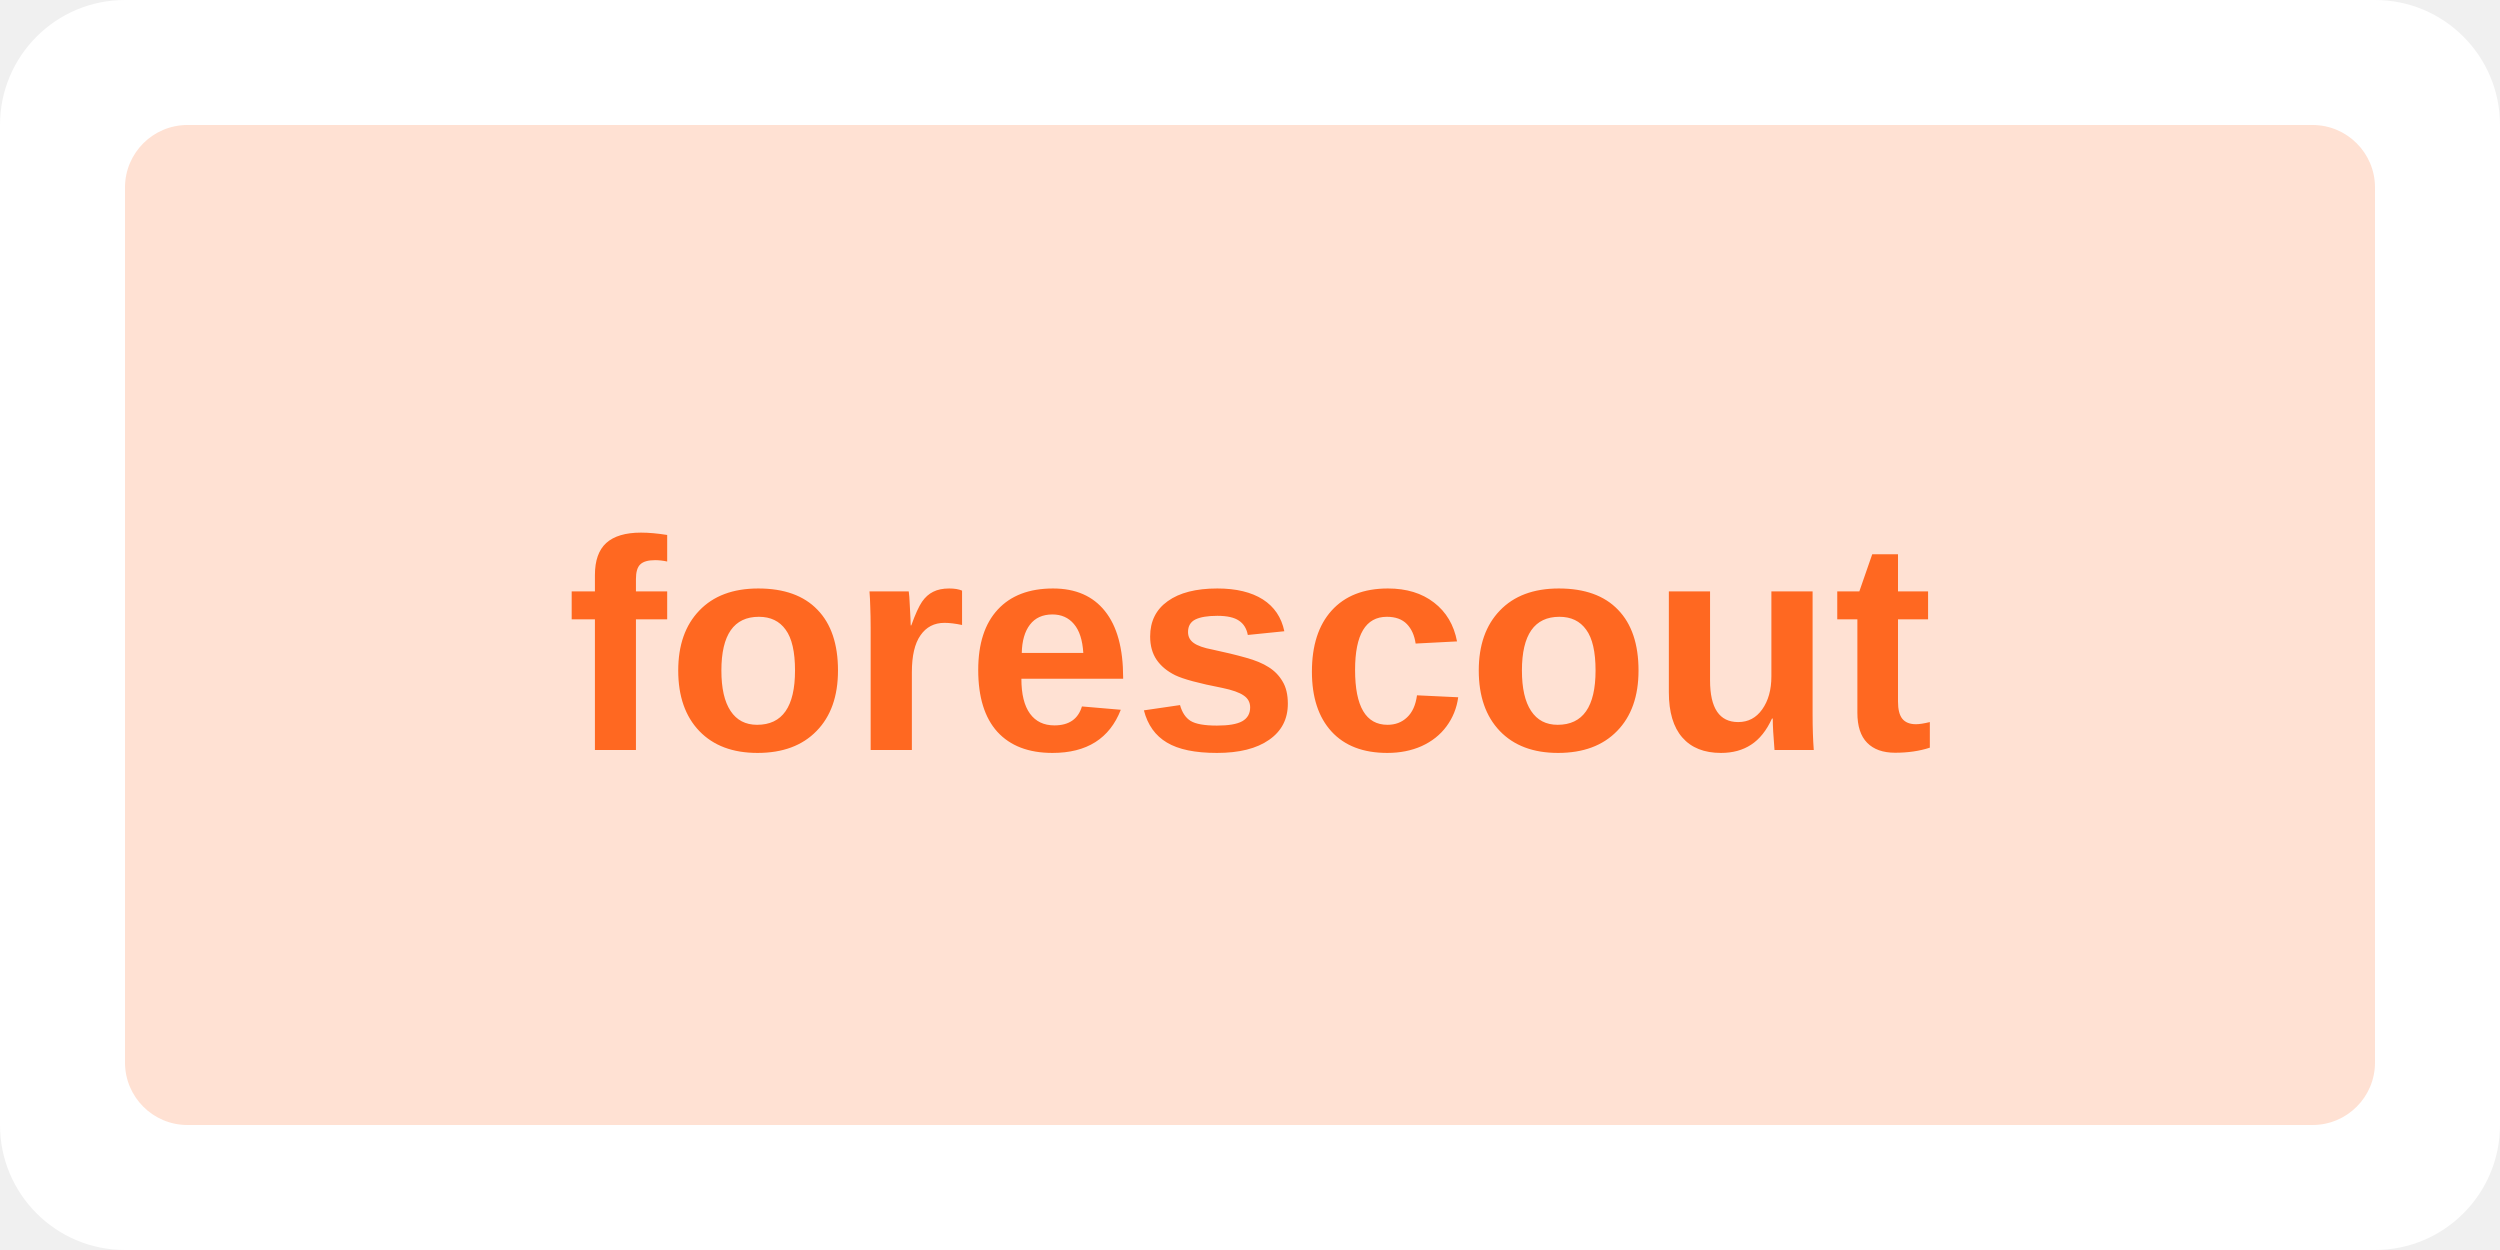
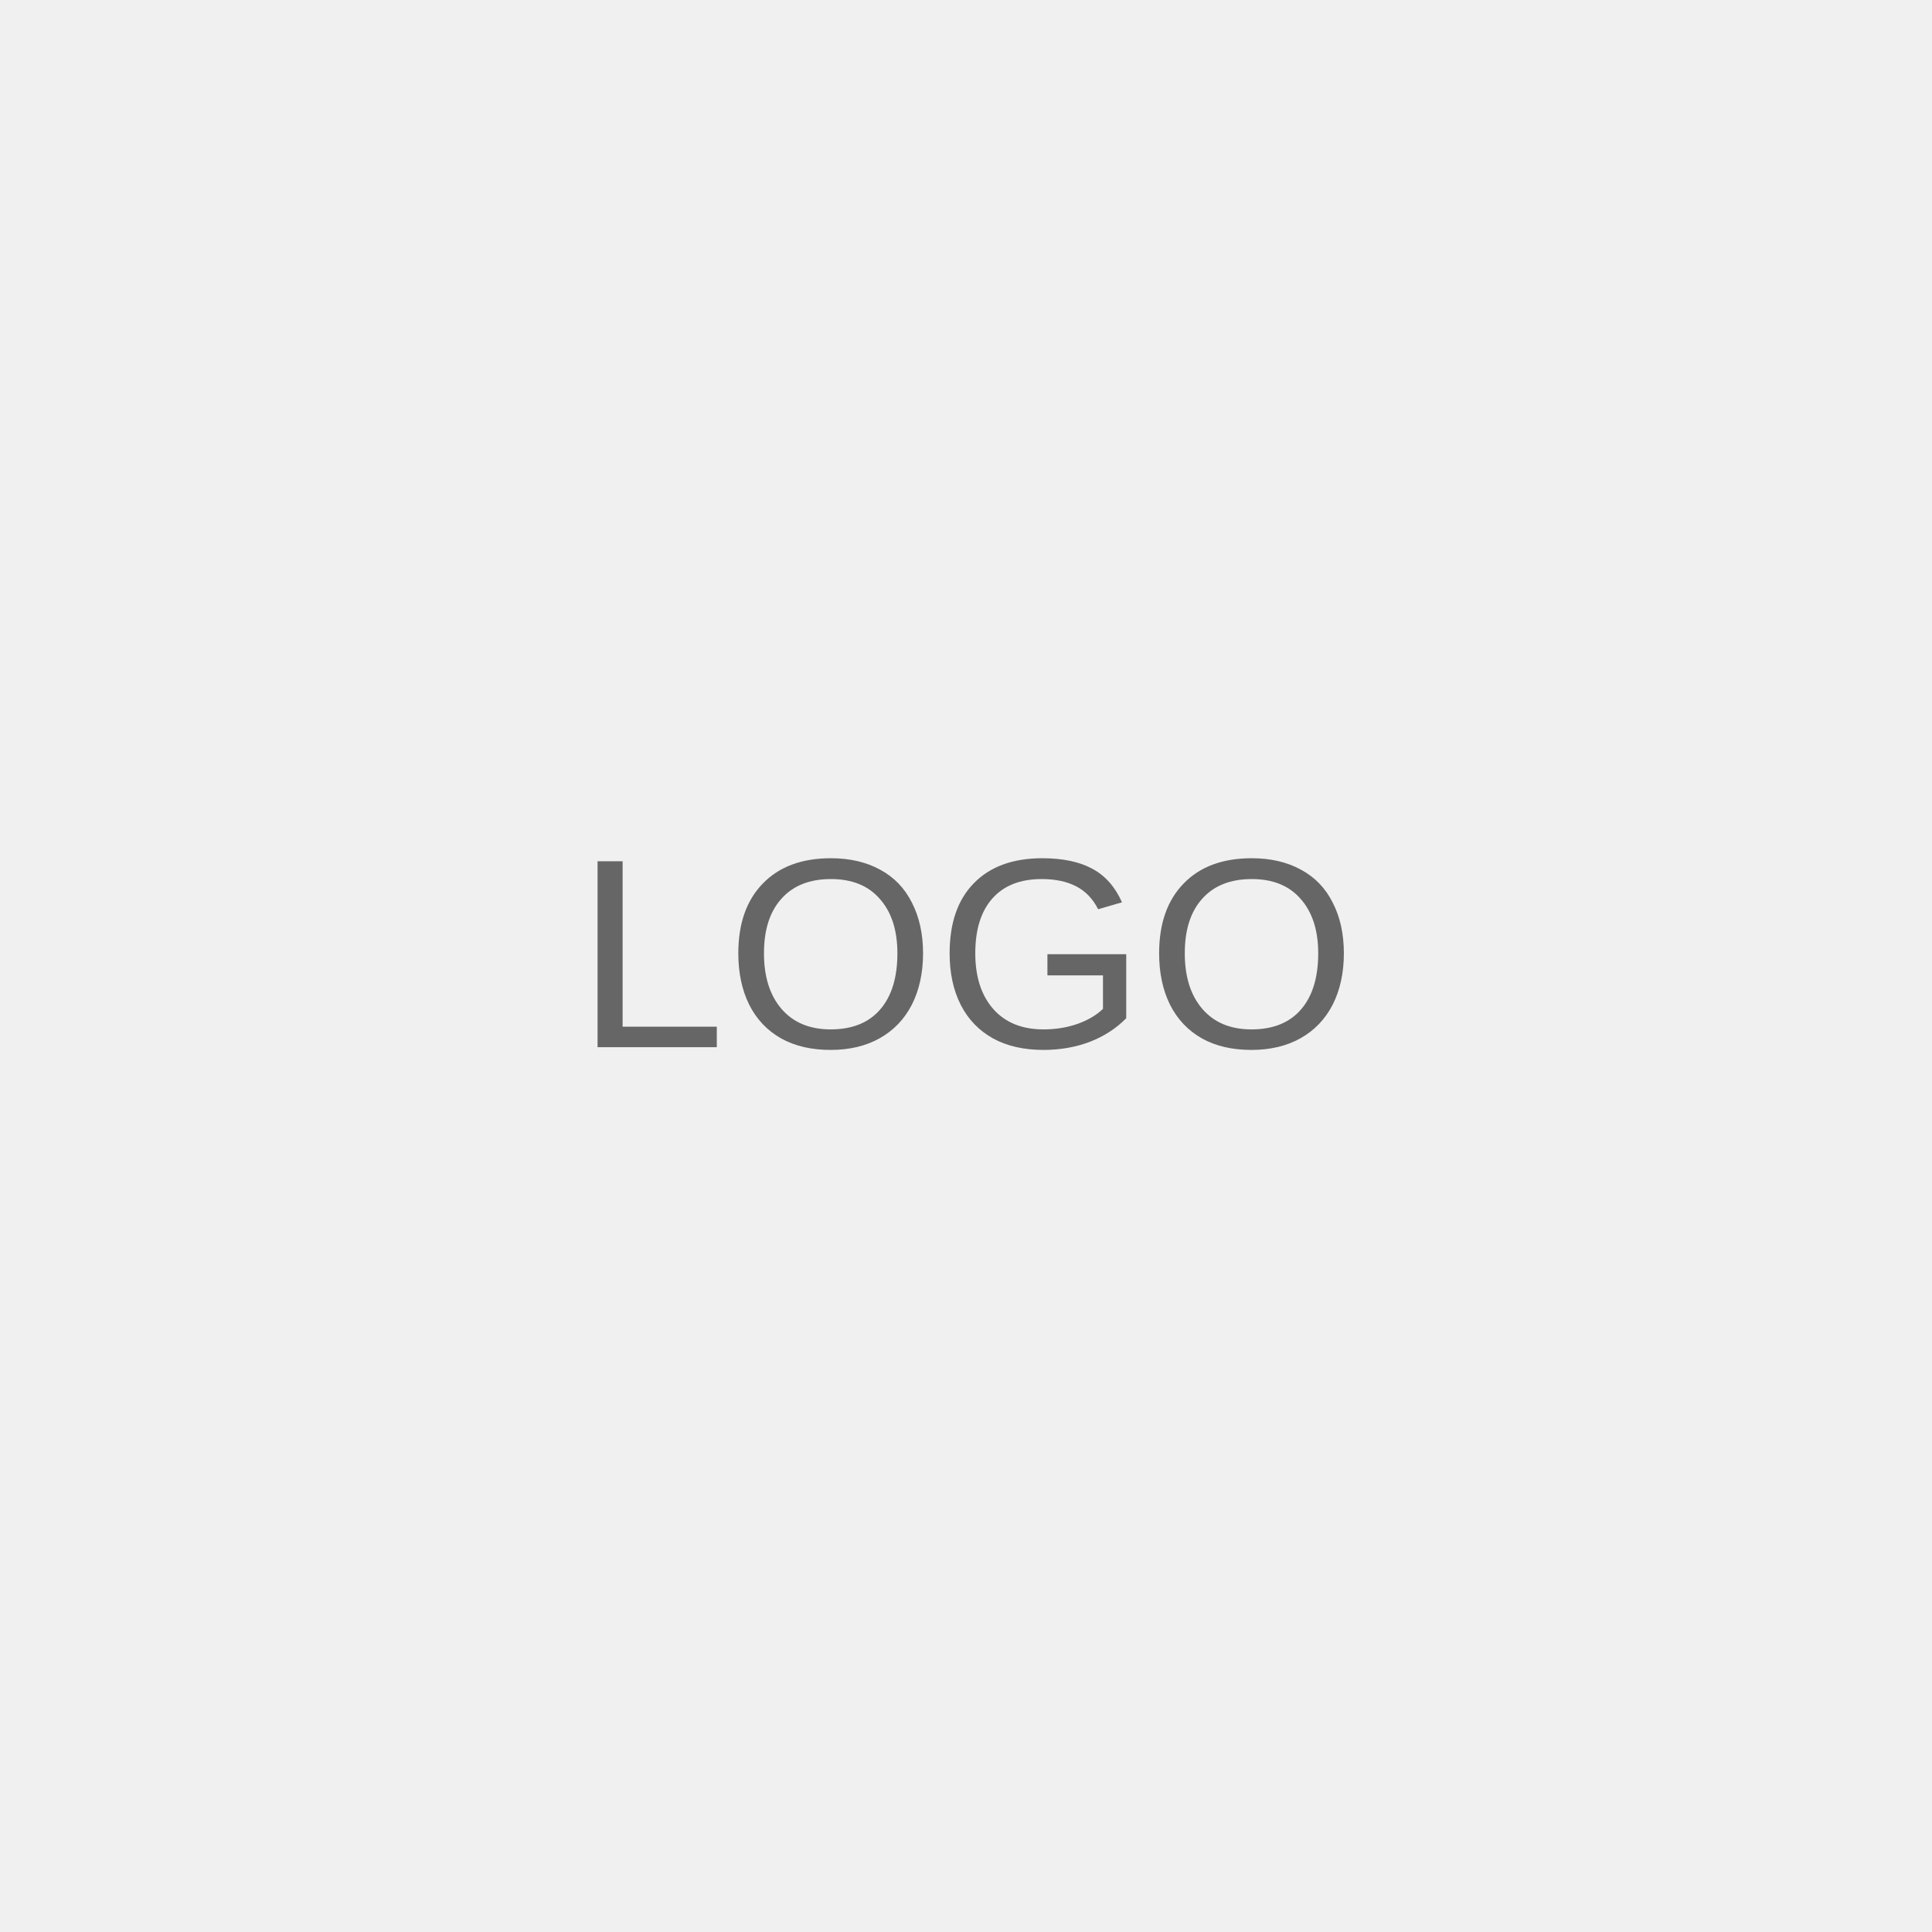
- <svg xmlns="http://www.w3.org/2000/svg" viewBox="0 0 200 100" width="200" height="100">
-   <rect width="200" height="100" fill="white" rx="10" ry="10" />
-   <rect x="10" y="10" width="180" height="80" fill="#FF6821" rx="5" ry="5" opacity="0.2" />
-   <text x="100" y="60" font-family="Arial, sans-serif" font-weight="bold" font-size="24" text-anchor="middle" fill="#FF6821">forescout</text>
+ <svg xmlns="http://www.w3.org/2000/svg" width="100" height="100" viewBox="0 0 100 100">
+   <rect width="100" height="100" fill="#f0f0f0" />
+   <text x="50" y="50" text-anchor="middle" dy=".3em" font-family="Arial" font-size="14" fill="#666">LOGO</text>
</svg>
